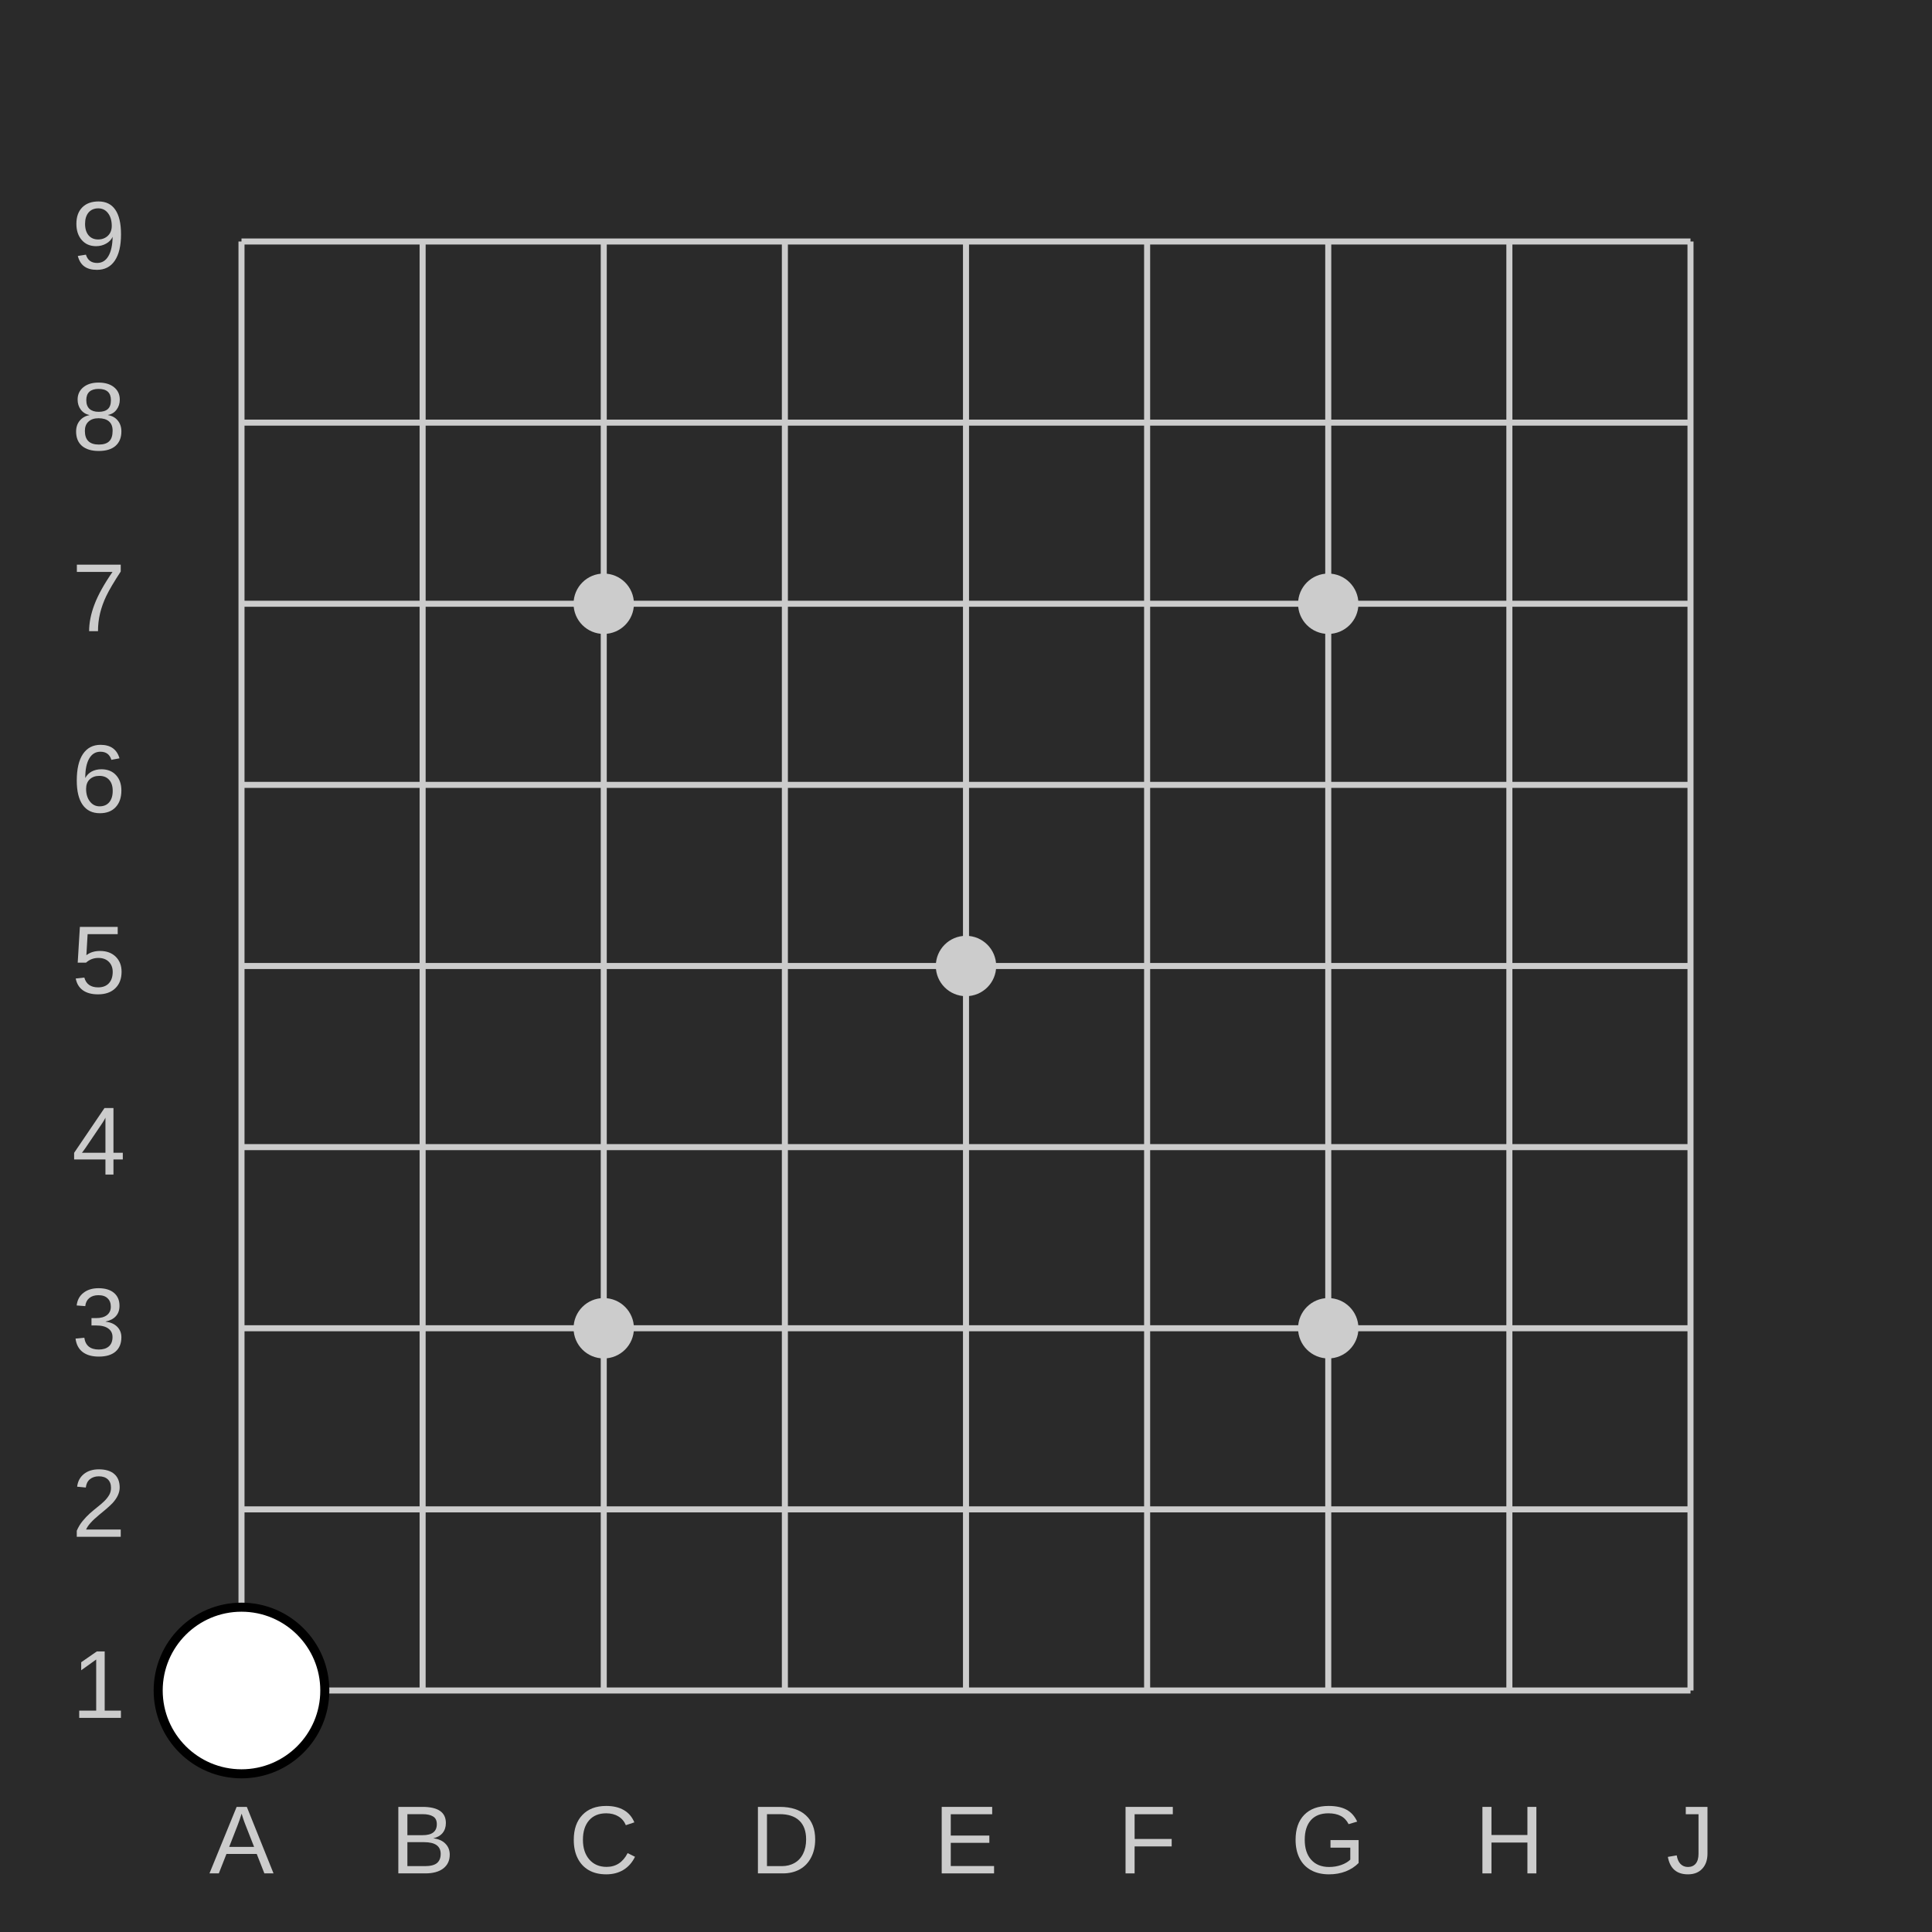
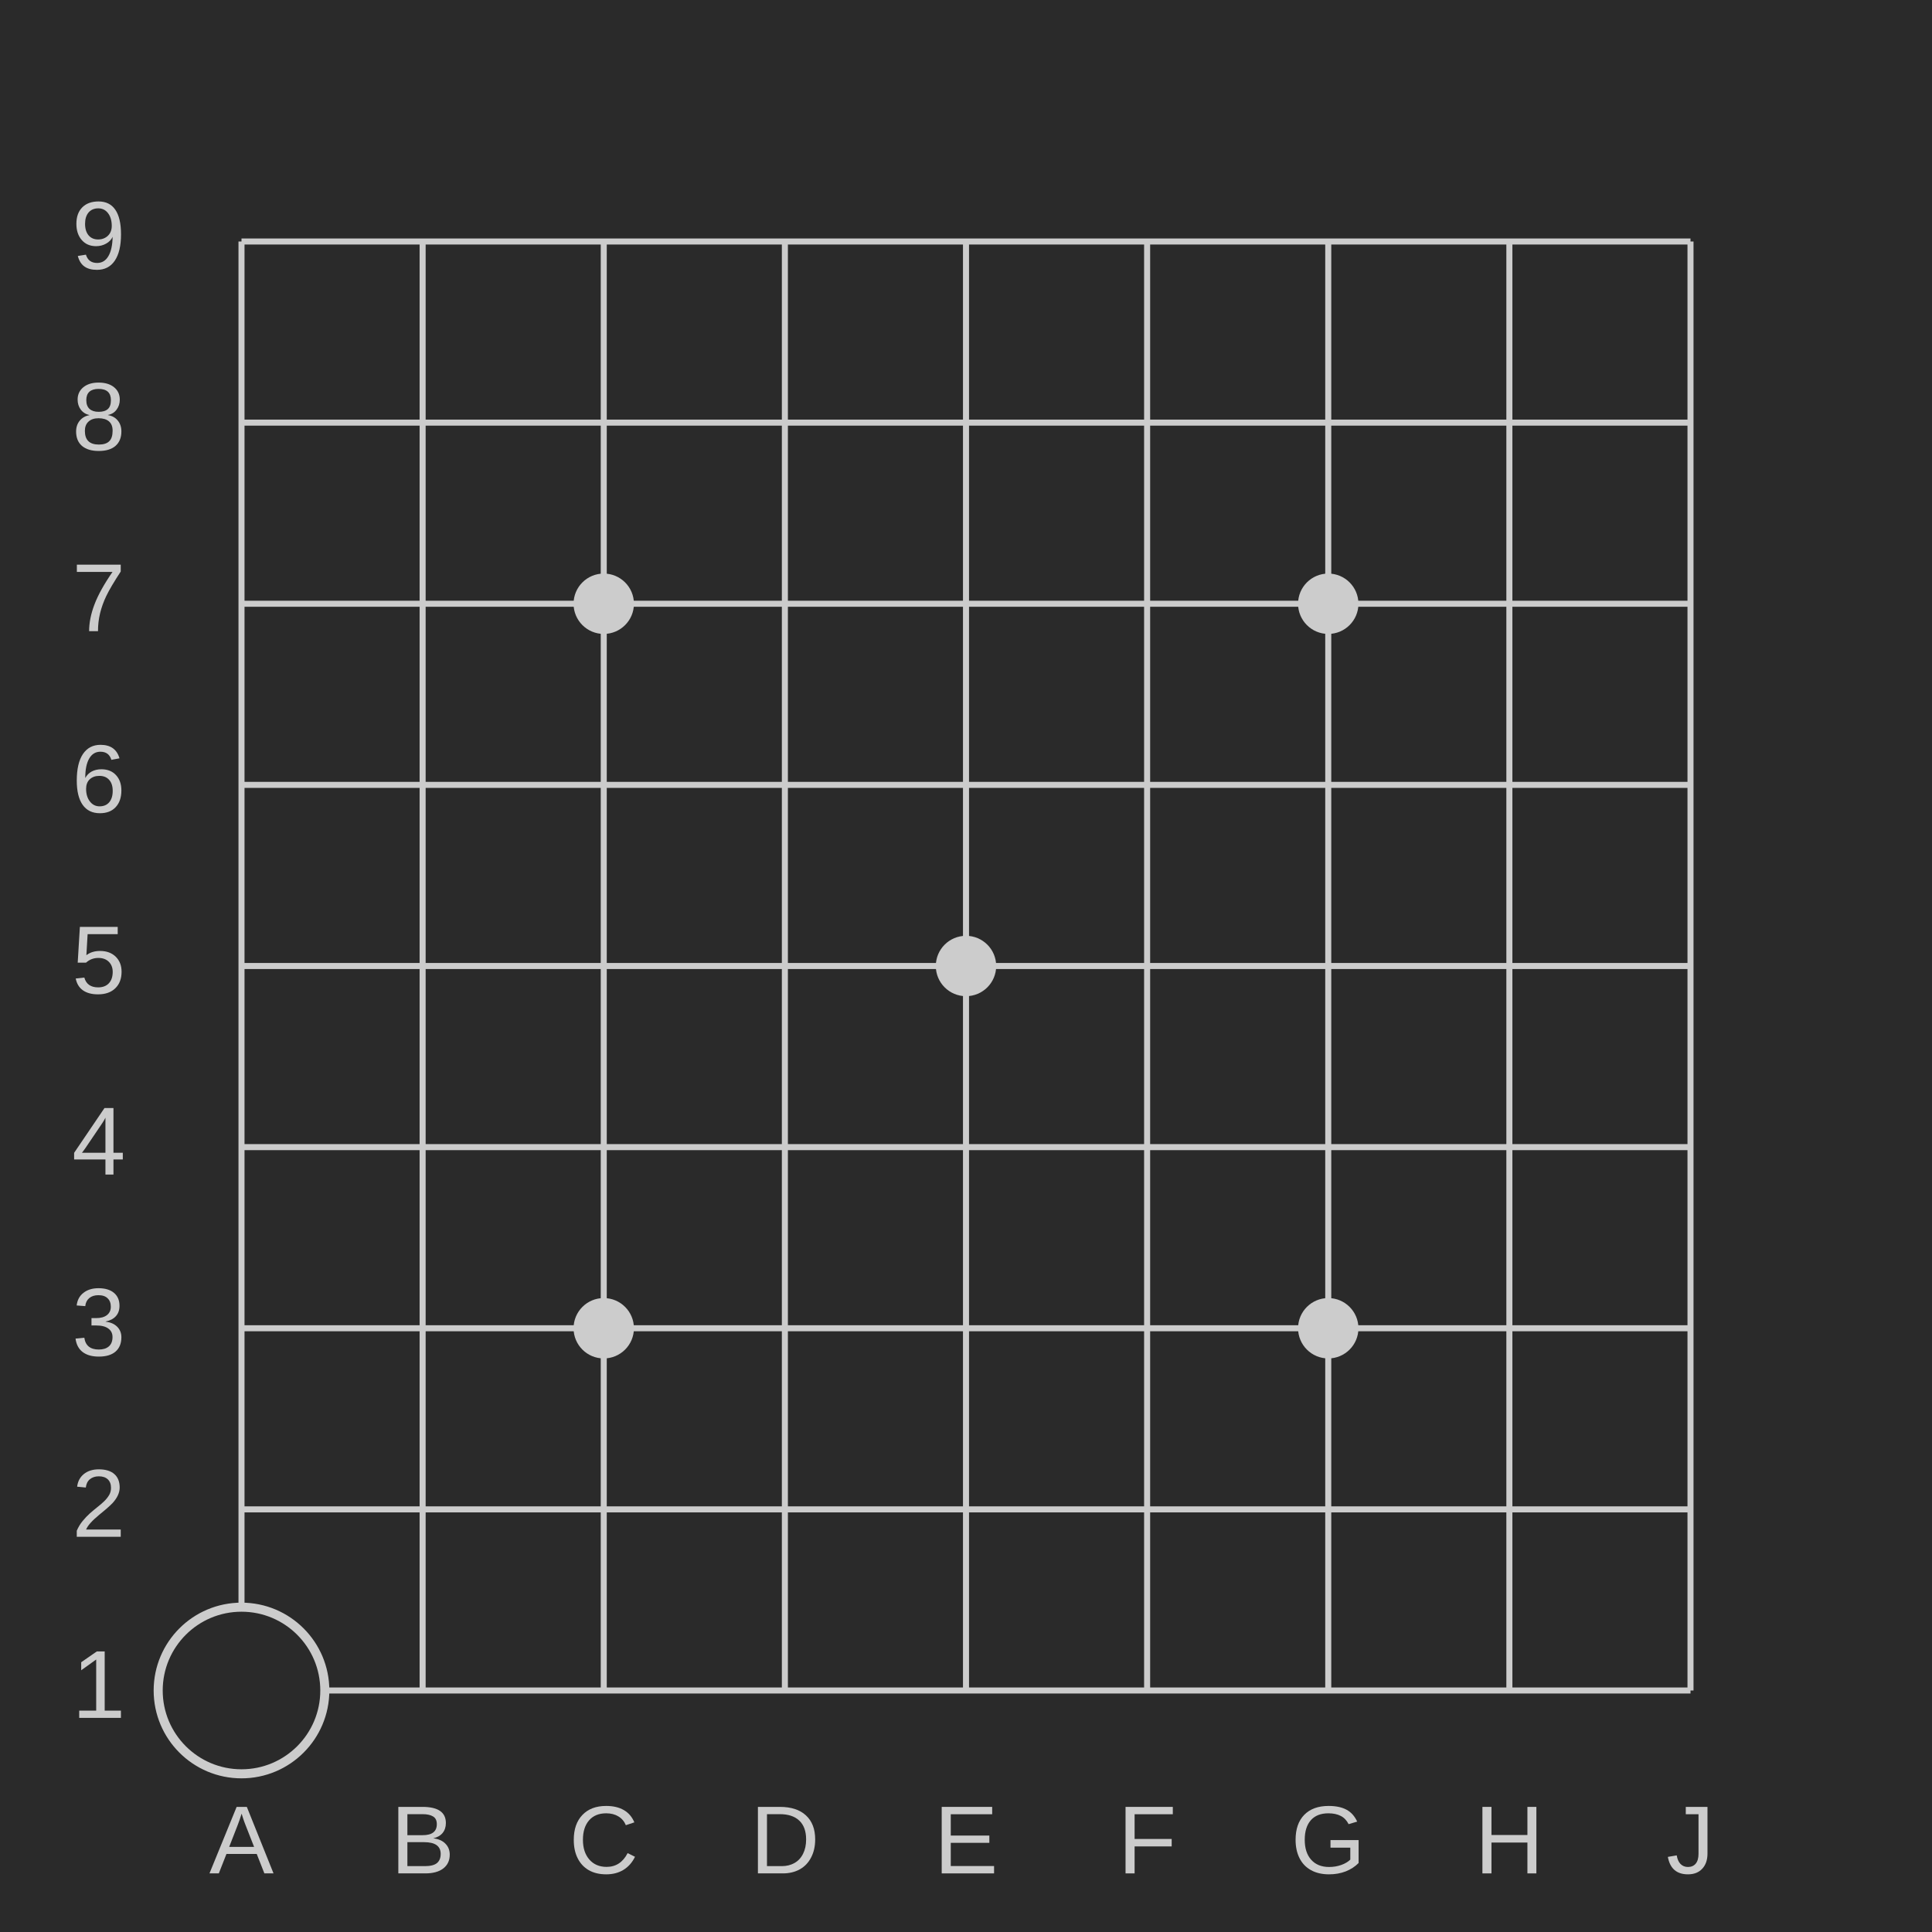
<svg xmlns="http://www.w3.org/2000/svg" width="320" height="320" viewBox="0 0 320 320" class="go-board-svg">
  <defs>
    <style>/* Стили для рендеринга диаграмм Го - Тёмная тема */

- /* Основной контейнер SVG */
- .go-board-svg {
-     border: 1px solid #ccc;
-     border-radius: 4px;
-     background-color: transparent;
-     box-shadow: 0 2px 8px rgba(0, 0, 0, 0.1);
-     max-width: min(90vw, 800px);
-     max-height: min(80vh, 600px);
-     width: auto;
-     height: auto;
-     display: block;
-     object-fit: contain;
-     transition: max-width 0.3s ease, max-height 0.3s ease;
+ /* Стили для рендеринга диаграмм Го */
+ 
+ /* Обеспечиваем наследование CSS переменных для SVG */
+ 
+ /* CSS классы для элементов доски */
+ .go-board-background {
+ 	fill: #2a2a2a;
}

- /* Фон доски */
- .go-board-background {
-     fill: #2a2a2a;
+ .go-board-line {
+ 	stroke: #cccccc;
+ 	stroke-width: 1;
}

- /* Линии доски */
- .go-board-line {
-     stroke: #cccccc;
-     stroke-width: 1;
+ .go-board-hoshi {
+ 	fill: #cccccc;
+ 	r: 5
}

- /* Звездные точки (хоси) */
- .go-board-hoshi {
-     fill: #cccccc;
-     r: 5;
+ .go-board-coordinate {
+ 	font-size: 16px;
+ 	font-family: Arial, sans-serif;
+ 	fill: #cccccc;
}

- /* Координаты */
- .go-board-coordinate {
-     font-size: 16px;
-     font-family: Arial, sans-serif;
-     fill: #cccccc;
- }
+ /* Стили камней для светлой темы */

/* Стили камней для тёмной темы */
.go-stone-black {
-     fill: #ffffff;
-     stroke: #000000;
-     stroke-width: 1.5;
+ 	fill: #2a2a2a;
+ 	stroke: #cccccc;
+ 	stroke-width: 1.5;
}

.go-stone-white {
-     fill: #000000;
-     stroke: none;
-     stroke-width: 0;
- }
- 
- /* Базовые стили камней */
- .go-stone {
-     /* Базовые стили для всех камней */
+ 	fill: #cccccc;
+ 	stroke: none;
}

/* Стили меток */
.go-board-mark {
-     font-size: 16px;
-     font-family: Arial, sans-serif;
-     font-weight: bold;
-     pointer-events: none;
-     user-select: none;
+ 	font-size: 16px;
+ 	font-family: Arial, sans-serif;
+ 	font-weight: bold;
+ 	pointer-events: none;
+ 	user-select: none;
}

- /* Белая метка (для черных камней) - тёмная тема */
- /* В светлой теме: черный камень (#000000) → белая метка (#ffffff) */
- /* В темной теме: черный камень визуально белый (#ffffff) → черная метка для контраста */
+ /* Белая метка (для черных камней) - светлая тема */
+ 
+ /* Черная метка (для белых камней) - светлая тема */
+ 
+ /* Белая метка (для черных камней) - темная тема */
.go-board-mark-white {
-     fill: #333333;
+ 	fill: #cccccc;
}

- /* Черная метка (для белых камней) - тёмная тема */
- /* В светлой теме: белый камень (#ffffff) → черная метка (#333333) */
- /* В темной теме: белый камень визуально черный (#000000) → белая метка для контраста */
+ /* Черная метка (для белых камней) - темная тема */
.go-board-mark-black {
-     fill: #ffffff;
+ 	fill: #2a2a2a;
}</style>
  </defs>
  <rect x="0" y="0" width="320" height="320" class="go-board-background" />
  <line x1="40" y1="40" x2="40" y2="280" class="go-board-line" />
  <line x1="70" y1="40" x2="70" y2="280" class="go-board-line" />
  <line x1="100" y1="40" x2="100" y2="280" class="go-board-line" />
  <line x1="130" y1="40" x2="130" y2="280" class="go-board-line" />
  <line x1="160" y1="40" x2="160" y2="280" class="go-board-line" />
  <line x1="190" y1="40" x2="190" y2="280" class="go-board-line" />
  <line x1="220" y1="40" x2="220" y2="280" class="go-board-line" />
  <line x1="250" y1="40" x2="250" y2="280" class="go-board-line" />
  <line x1="280" y1="40" x2="280" y2="280" class="go-board-line" />
  <line x1="40" y1="40" x2="280" y2="40" class="go-board-line" />
  <line x1="40" y1="70" x2="280" y2="70" class="go-board-line" />
  <line x1="40" y1="100" x2="280" y2="100" class="go-board-line" />
  <line x1="40" y1="130" x2="280" y2="130" class="go-board-line" />
  <line x1="40" y1="160" x2="280" y2="160" class="go-board-line" />
  <line x1="40" y1="190" x2="280" y2="190" class="go-board-line" />
  <line x1="40" y1="220" x2="280" y2="220" class="go-board-line" />
  <line x1="40" y1="250" x2="280" y2="250" class="go-board-line" />
  <line x1="40" y1="280" x2="280" y2="280" class="go-board-line" />
  <circle cx="100" cy="220" r="1.5" class="go-board-hoshi" />
  <circle cx="220" cy="220" r="1.5" class="go-board-hoshi" />
  <circle cx="160" cy="160" r="1.5" class="go-board-hoshi" />
  <circle cx="100" cy="100" r="1.5" class="go-board-hoshi" />
  <circle cx="220" cy="100" r="1.5" class="go-board-hoshi" />
  <circle cx="40" cy="280" r="13.8" class="go-stone go-stone-black" />
  <text x="20.8" y="280" font-size="16" text-anchor="end" dominant-baseline="middle" class="go-board-coordinate">1</text>
  <text x="20.8" y="250" font-size="16" text-anchor="end" dominant-baseline="middle" class="go-board-coordinate">2</text>
  <text x="20.8" y="220" font-size="16" text-anchor="end" dominant-baseline="middle" class="go-board-coordinate">3</text>
  <text x="20.8" y="190" font-size="16" text-anchor="end" dominant-baseline="middle" class="go-board-coordinate">4</text>
  <text x="20.8" y="160" font-size="16" text-anchor="end" dominant-baseline="middle" class="go-board-coordinate">5</text>
  <text x="20.8" y="130" font-size="16" text-anchor="end" dominant-baseline="middle" class="go-board-coordinate">6</text>
  <text x="20.8" y="100" font-size="16" text-anchor="end" dominant-baseline="middle" class="go-board-coordinate">7</text>
  <text x="20.8" y="70" font-size="16" text-anchor="end" dominant-baseline="middle" class="go-board-coordinate">8</text>
  <text x="20.8" y="40" font-size="16" text-anchor="end" dominant-baseline="middle" class="go-board-coordinate">9</text>
  <text x="40" y="299.2" font-size="16" text-anchor="middle" dominant-baseline="hanging" class="go-board-coordinate">A</text>
  <text x="70" y="299.2" font-size="16" text-anchor="middle" dominant-baseline="hanging" class="go-board-coordinate">B</text>
  <text x="100" y="299.2" font-size="16" text-anchor="middle" dominant-baseline="hanging" class="go-board-coordinate">C</text>
  <text x="130" y="299.2" font-size="16" text-anchor="middle" dominant-baseline="hanging" class="go-board-coordinate">D</text>
  <text x="160" y="299.2" font-size="16" text-anchor="middle" dominant-baseline="hanging" class="go-board-coordinate">E</text>
  <text x="190" y="299.2" font-size="16" text-anchor="middle" dominant-baseline="hanging" class="go-board-coordinate">F</text>
  <text x="220" y="299.2" font-size="16" text-anchor="middle" dominant-baseline="hanging" class="go-board-coordinate">G</text>
  <text x="250" y="299.2" font-size="16" text-anchor="middle" dominant-baseline="hanging" class="go-board-coordinate">H</text>
  <text x="280" y="299.2" font-size="16" text-anchor="middle" dominant-baseline="hanging" class="go-board-coordinate">J</text>
</svg>
